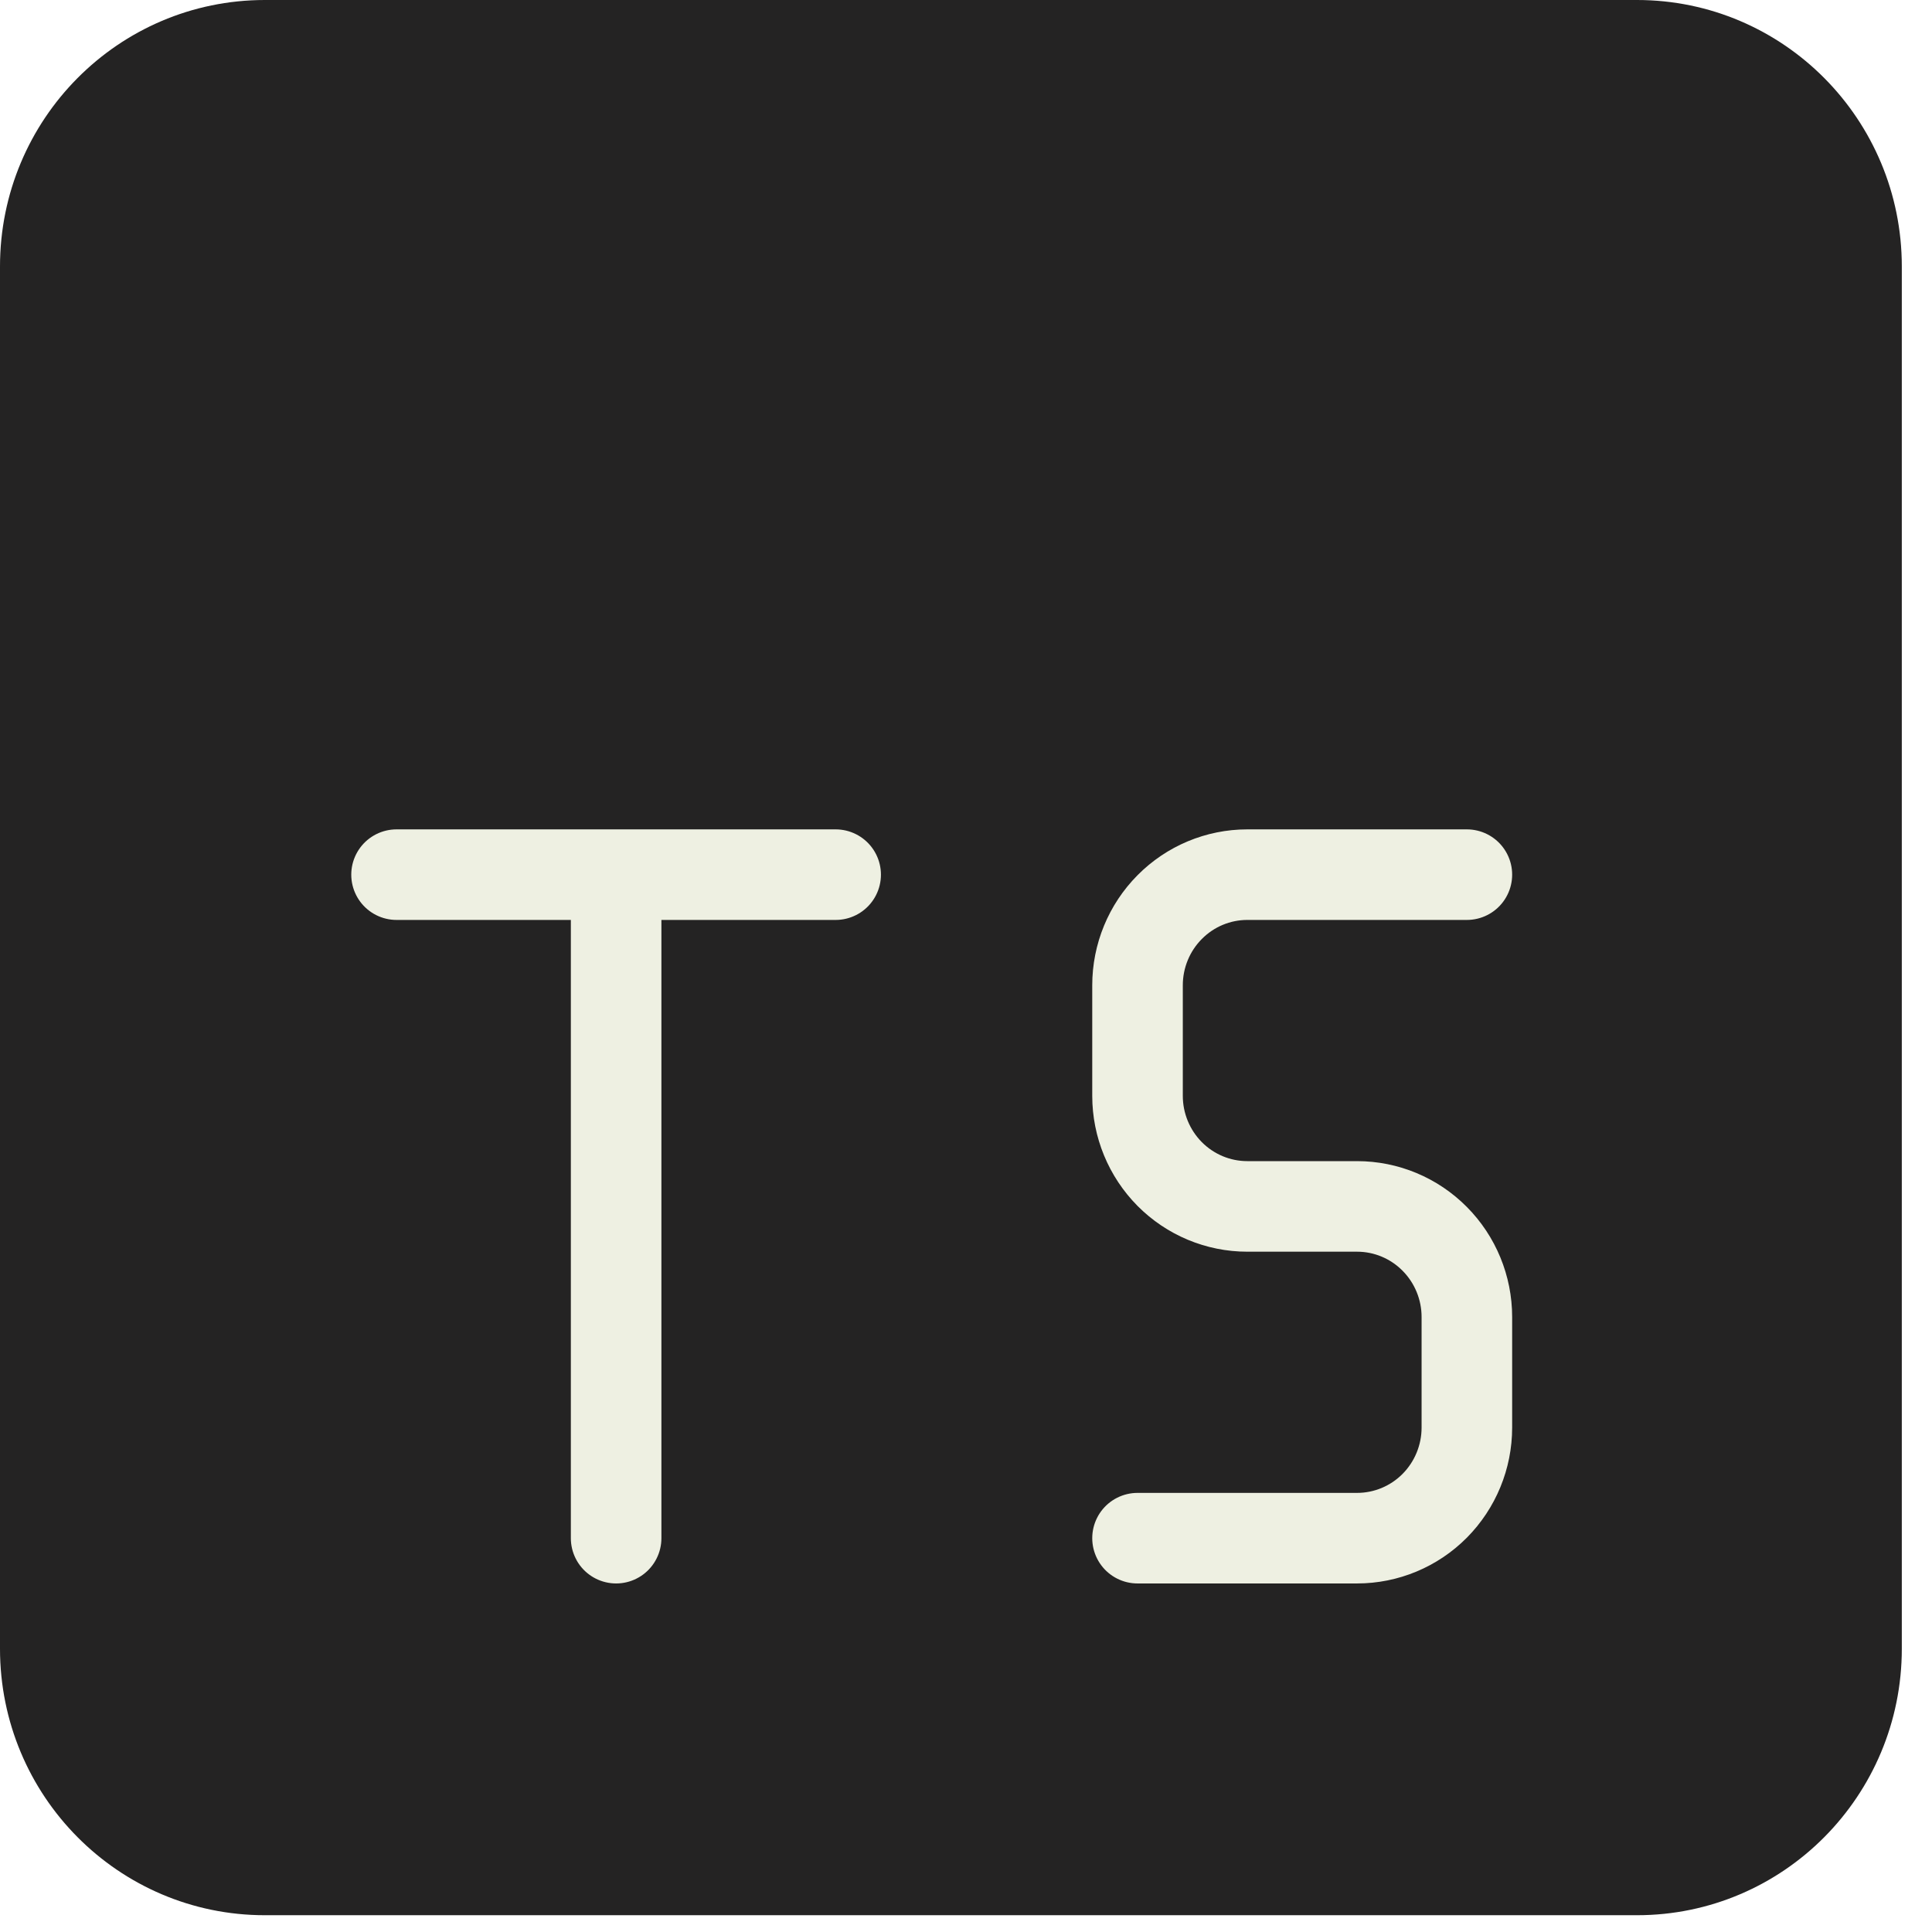
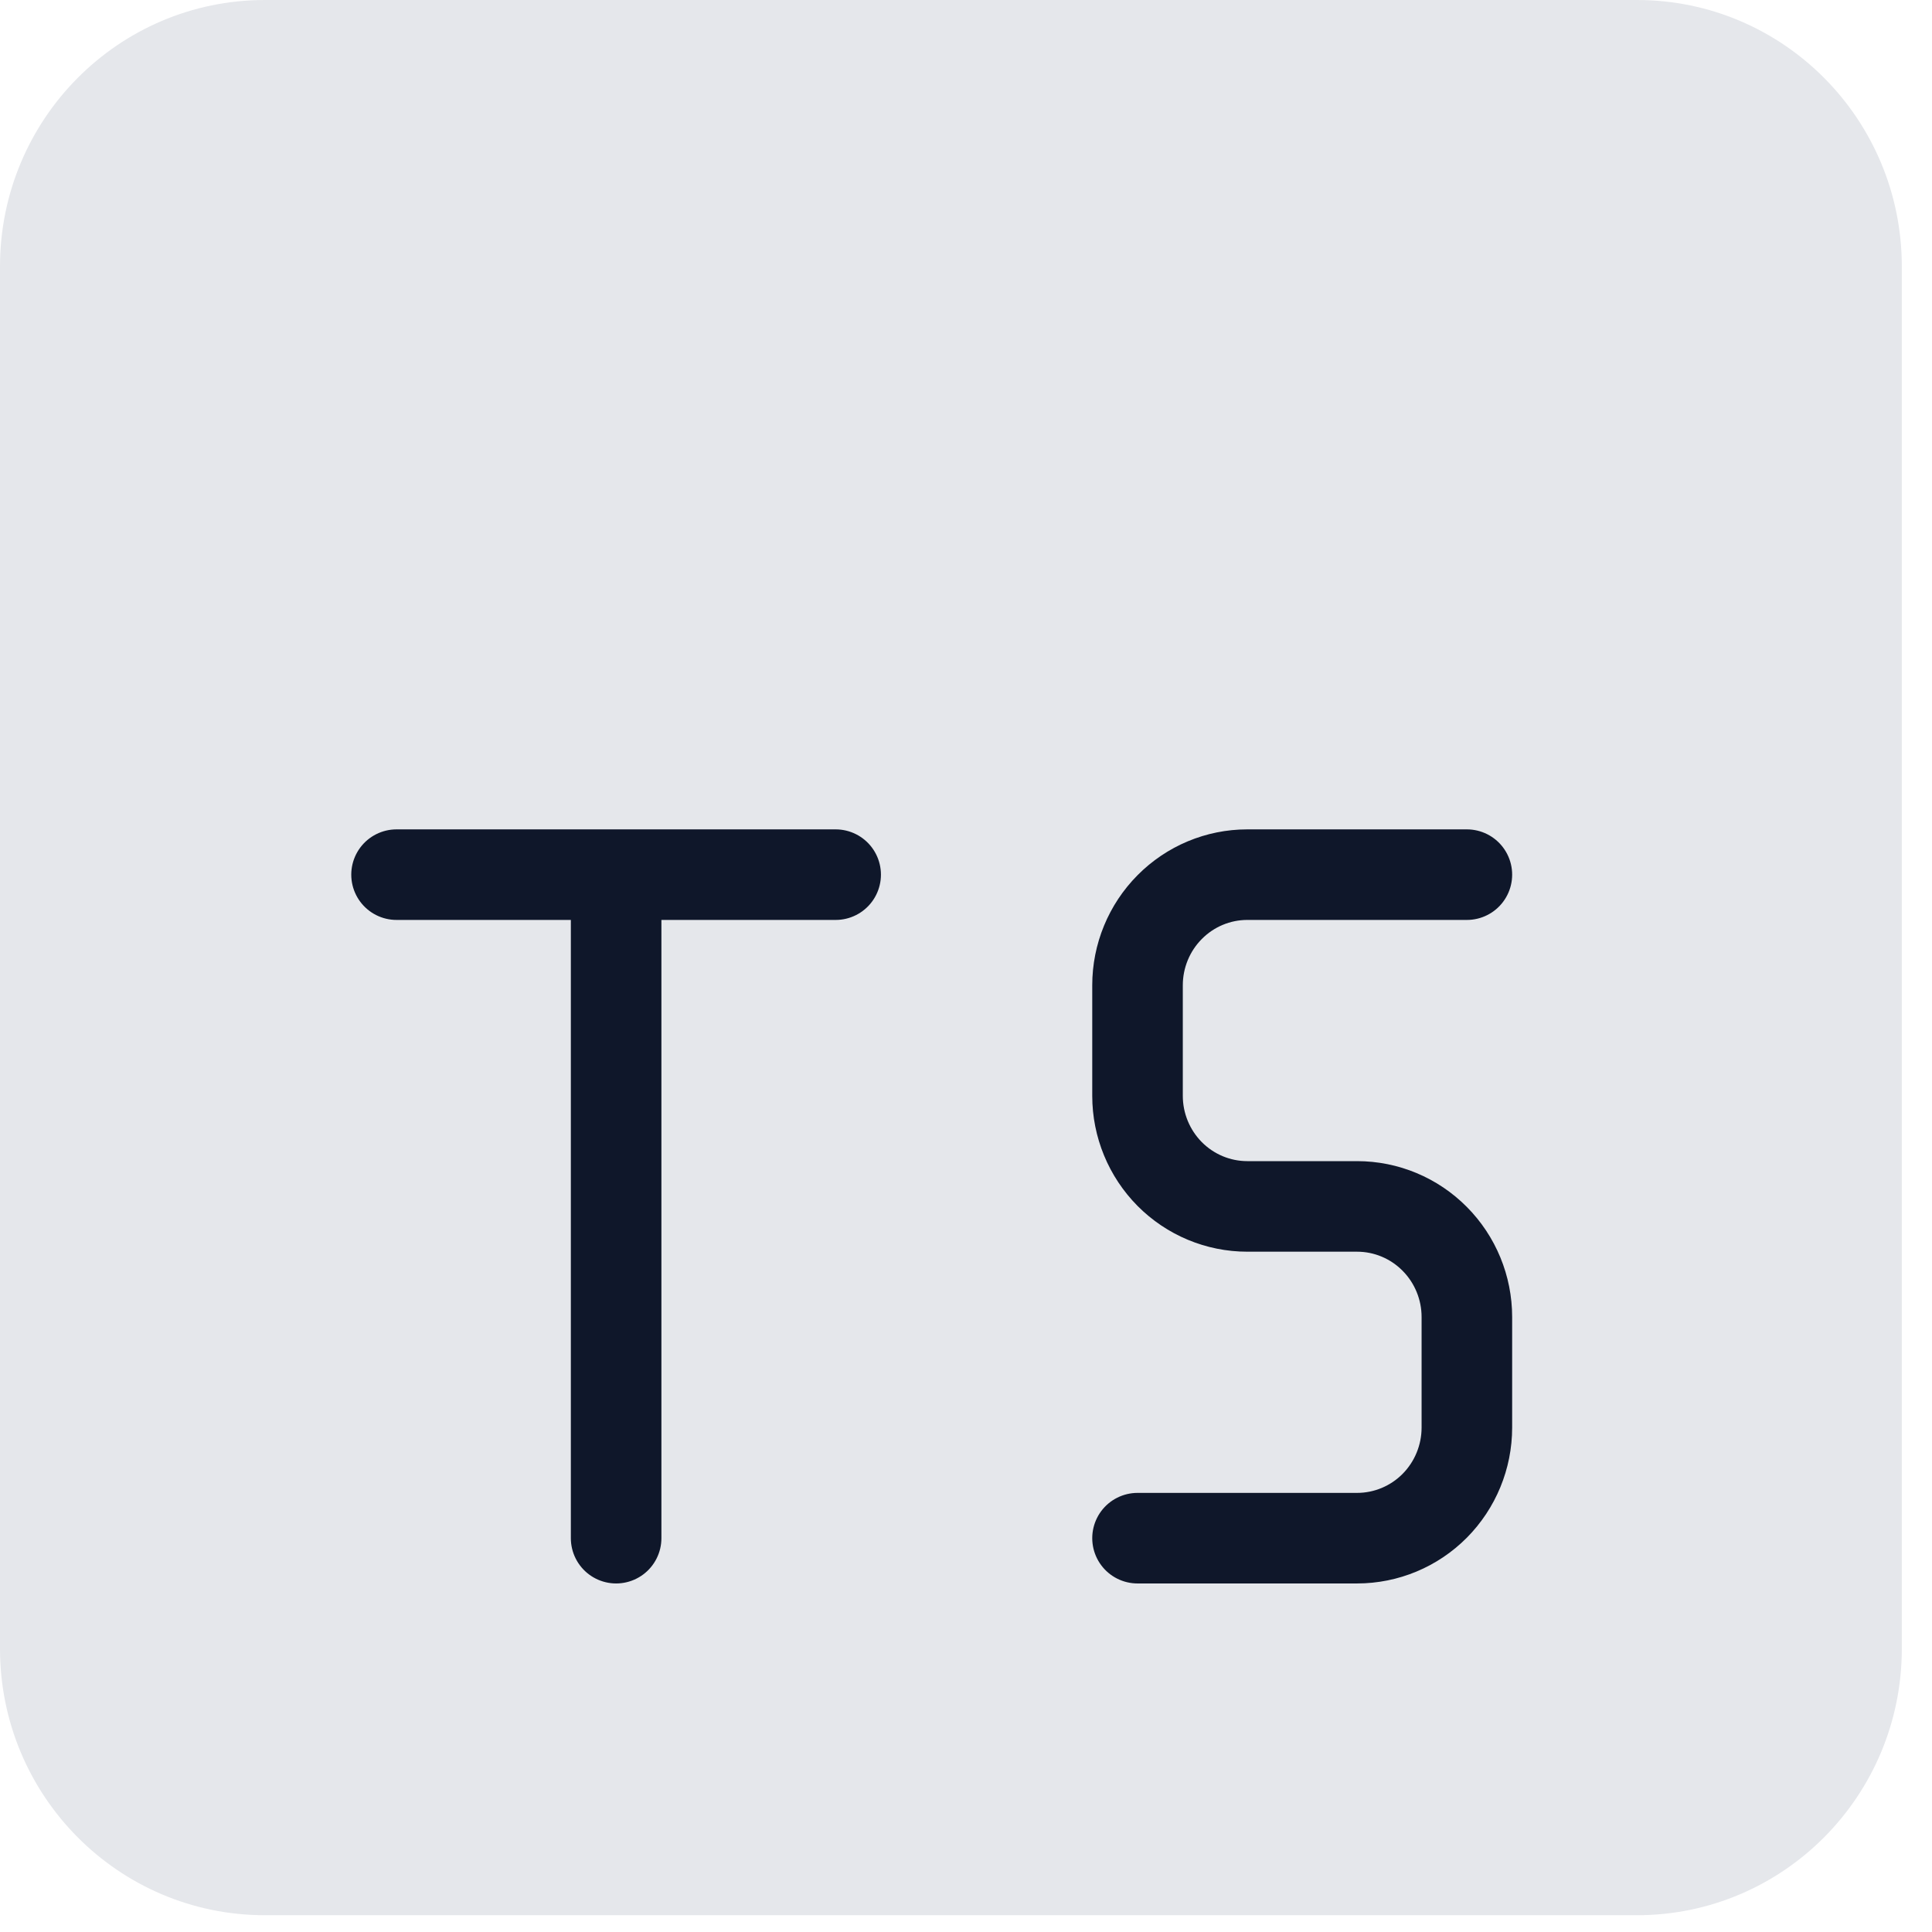
<svg xmlns="http://www.w3.org/2000/svg" width="32" height="32" viewBox="0 0 32 32" fill="none">
-   <path d="M27.114 0.75H4.386C2.378 0.75 0.75 2.39 0.75 4.413V27.309C0.75 29.332 2.378 30.972 4.386 30.972H27.114C29.122 30.972 30.75 29.332 30.75 27.309V4.413C30.75 2.39 29.122 0.75 27.114 0.75Z" fill="#242323" stroke="#242323" stroke-width="1.5" stroke-linecap="round" stroke-linejoin="round" />
-   <path d="M24.296 14.487H20.659C20.177 14.487 19.715 14.68 19.374 15.024C19.033 15.367 18.841 15.833 18.841 16.319V18.151C18.841 18.636 19.033 19.102 19.374 19.446C19.715 19.789 20.177 19.982 20.659 19.982H22.477C22.96 19.982 23.422 20.175 23.763 20.519C24.104 20.862 24.296 21.328 24.296 21.814V23.645C24.296 24.131 24.104 24.597 23.763 24.941C23.422 25.284 22.96 25.477 22.477 25.477H18.841M10.205 14.487V25.477V14.487ZM6.568 14.487H13.841H6.568Z" fill="#242323" />
-   <path d="M24.296 14.487H20.659C20.177 14.487 19.715 14.68 19.374 15.024C19.033 15.367 18.841 15.833 18.841 16.319V18.151C18.841 18.636 19.033 19.102 19.374 19.446C19.715 19.789 20.177 19.982 20.659 19.982H22.477C22.96 19.982 23.422 20.175 23.763 20.519C24.104 20.862 24.296 21.328 24.296 21.814V23.645C24.296 24.131 24.104 24.597 23.763 24.941C23.422 25.284 22.96 25.477 22.477 25.477H18.841M10.205 14.487V25.477M6.568 14.487H13.841" stroke="#EEF0E2" stroke-width="1.5" stroke-linecap="round" stroke-linejoin="round" />
+   <path d="M27.114 0.75H4.386C2.378 0.75 0.75 2.39 0.75 4.413V27.309C0.75 29.332 2.378 30.972 4.386 30.972H27.114C29.122 30.972 30.75 29.332 30.75 27.309V4.413C30.75 2.39 29.122 0.75 27.114 0.75Z" fill="#E5E7EB" stroke="#E5E7EB" stroke-width="1.5" stroke-linecap="round" stroke-linejoin="round" />
+   <path d="M24.296 14.487H20.659C20.177 14.487 19.715 14.68 19.374 15.024C19.033 15.367 18.841 15.833 18.841 16.319V18.151C18.841 18.636 19.033 19.102 19.374 19.446C19.715 19.789 20.177 19.982 20.659 19.982H22.477C22.96 19.982 23.422 20.175 23.763 20.519C24.104 20.862 24.296 21.328 24.296 21.814V23.645C24.296 24.131 24.104 24.597 23.763 24.941C23.422 25.284 22.96 25.477 22.477 25.477H18.841M10.205 14.487V25.477ZM6.568 14.487H13.841Z" fill="#E5E7EB" />
+   <path d="M24.296 14.487H20.659C20.177 14.487 19.715 14.68 19.374 15.024C19.033 15.367 18.841 15.833 18.841 16.319V18.151C18.841 18.636 19.033 19.102 19.374 19.446C19.715 19.789 20.177 19.982 20.659 19.982H22.477C22.96 19.982 23.422 20.175 23.763 20.519C24.104 20.862 24.296 21.328 24.296 21.814V23.645C24.296 24.131 24.104 24.597 23.763 24.941C23.422 25.284 22.96 25.477 22.477 25.477H18.841M10.205 14.487V25.477M6.568 14.487H13.841" stroke="#0F172A" stroke-width="1.5" stroke-linecap="round" stroke-linejoin="round" />
</svg>
